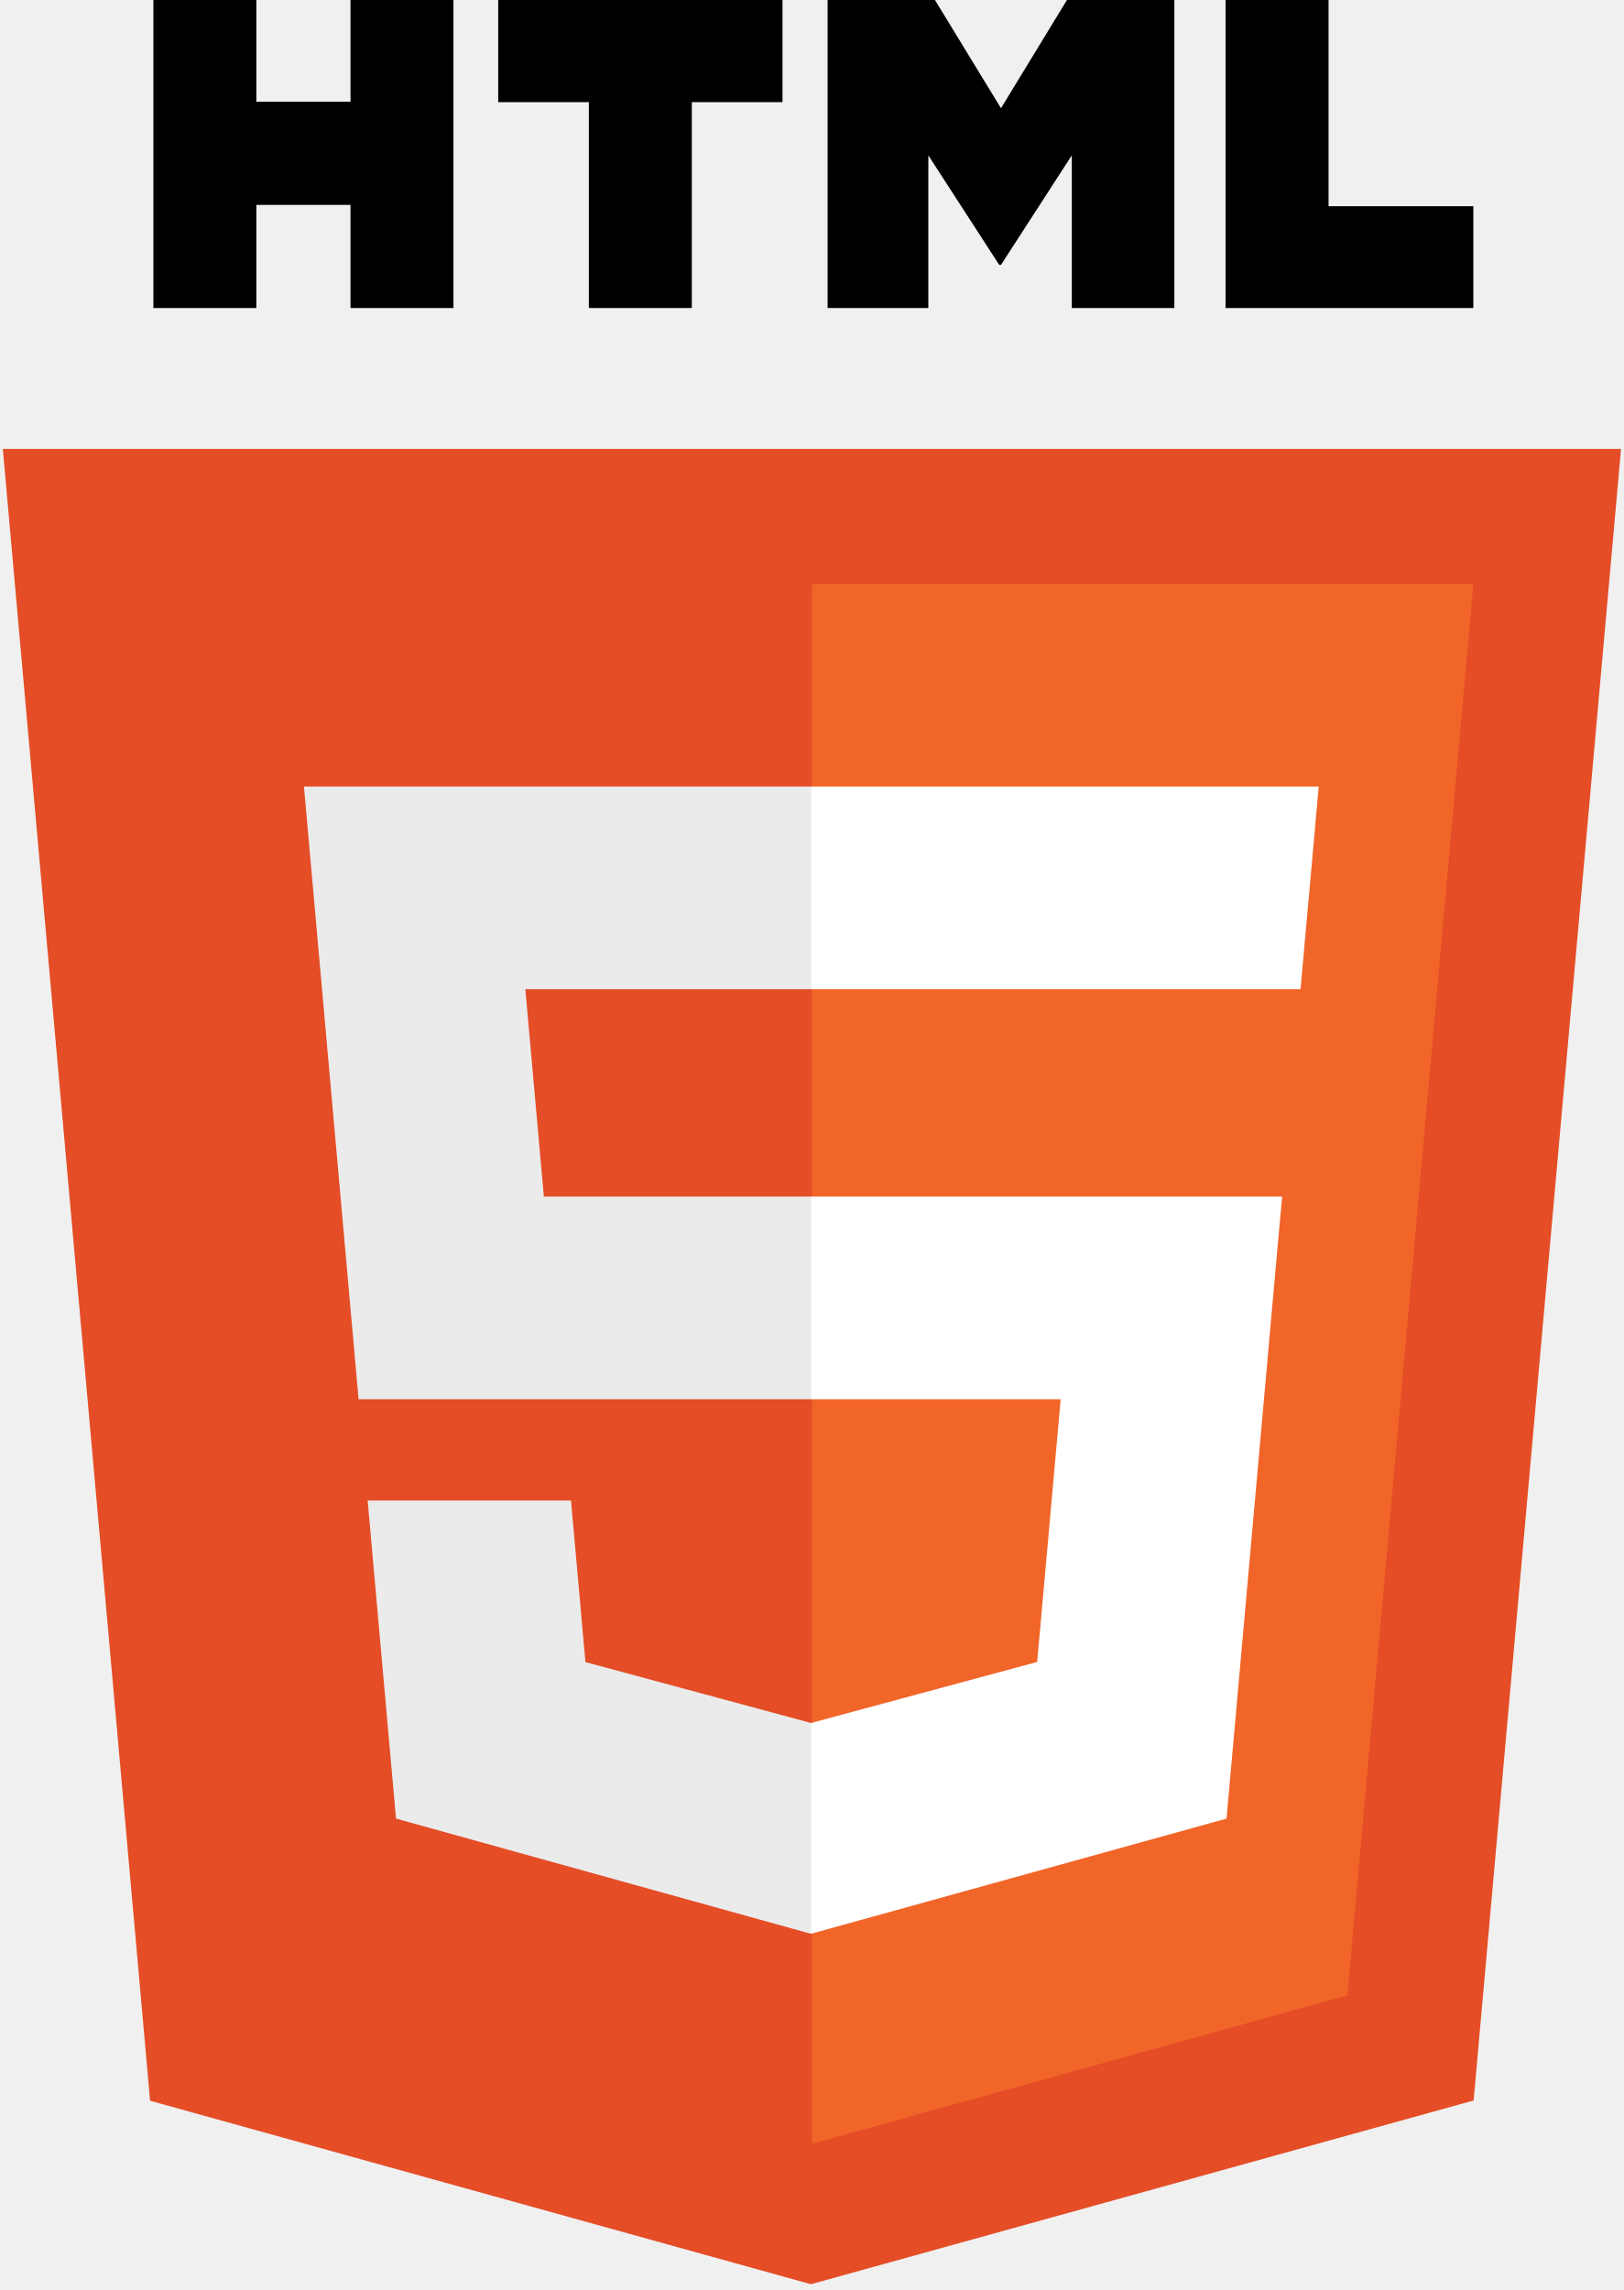
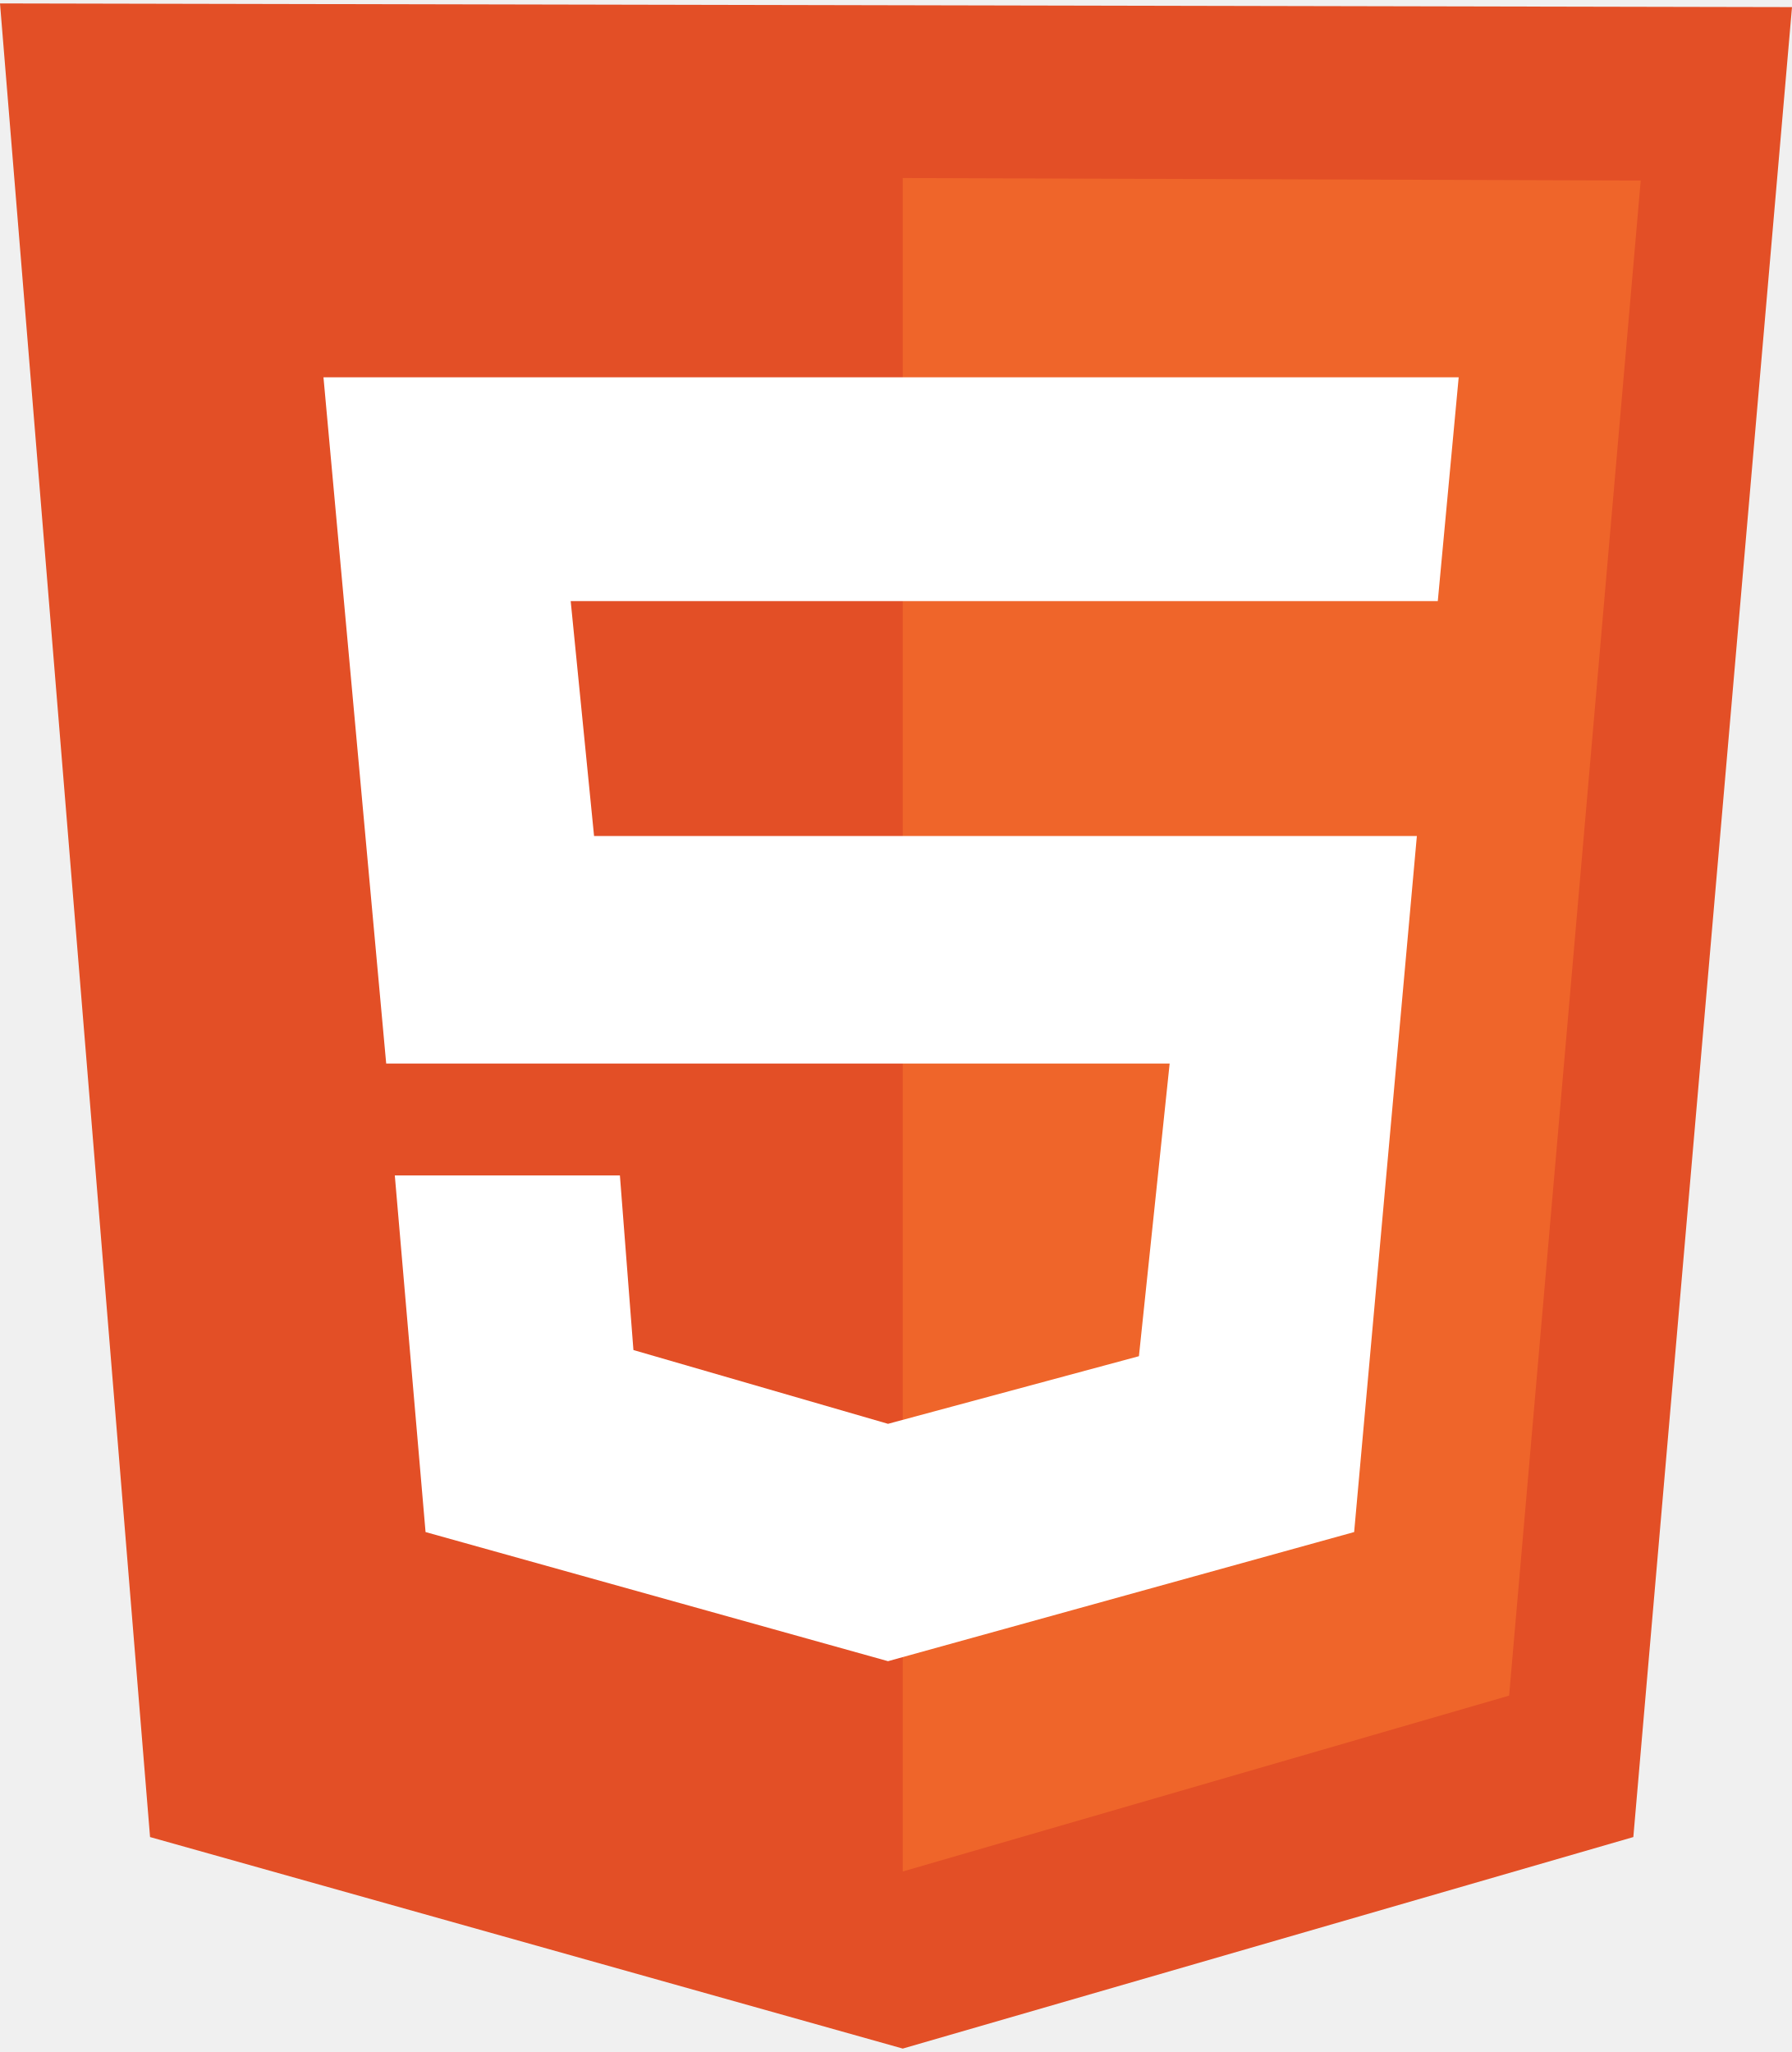
- <svg xmlns="http://www.w3.org/2000/svg" width="256px" height="361px" viewBox="0 0 256 361" version="1.1" preserveAspectRatio="xMidYMid">
-   <g>
-     <path d="M255.555,70.766 L232.314,331.125 L127.844,360.088 L23.662,331.166 L0.445,70.766 L255.555,70.766 L255.555,70.766 Z" fill="#E44D26" />
-     <path d="M128,337.95 L212.417,314.547 L232.278,92.057 L128,92.057 L128,337.95 L128,337.95 Z" fill="#F16529" />
-     <path d="M82.82,155.932 L128,155.932 L128,123.995 L47.917,123.995 L48.681,132.563 L56.531,220.573 L128,220.573 L128,188.636 L85.739,188.636 L82.82,155.932 L82.82,155.932 Z" fill="#EBEBEB" />
-     <path d="M90.018,236.542 L57.958,236.542 L62.432,286.688 L127.853,304.849 L128,304.808 L128,271.58 L127.86,271.617 L92.292,262.013 L90.018,236.542 L90.018,236.542 Z" fill="#EBEBEB" />
-     <path d="M24.181,0 L40.411,0 L40.411,16.035 L55.257,16.035 L55.257,0 L71.488,0 L71.488,48.558 L55.258,48.558 L55.258,32.298 L40.411,32.298 L40.411,48.558 L24.181,48.558 L24.181,0 L24.181,0 L24.181,0 Z" fill="#000000" />
-     <path d="M92.831,16.103 L78.543,16.103 L78.543,0 L123.357,0 L123.357,16.103 L109.062,16.103 L109.062,48.558 L92.832,48.558 L92.832,16.103 L92.831,16.103 L92.831,16.103 Z" fill="#000000" />
-     <path d="M130.469,0 L147.393,0 L157.803,17.062 L168.203,0 L185.132,0 L185.132,48.558 L168.969,48.558 L168.969,24.49 L157.803,41.755 L157.524,41.755 L146.35,24.49 L146.35,48.558 L130.469,48.558 L130.469,0 L130.469,0 Z" fill="#000000" />
-     <path d="M193.21,0 L209.445,0 L209.445,32.508 L232.269,32.508 L232.269,48.558 L193.21,48.558 L193.21,0 L193.21,0 Z" fill="#000000" />
-     <path d="M127.89,220.573 L167.217,220.573 L163.509,261.993 L127.89,271.607 L127.89,304.833 L193.362,286.688 L193.843,281.292 L201.348,197.212 L202.127,188.636 L127.89,188.636 L127.89,220.573 L127.89,220.573 Z" fill="#FFFFFF" />
-     <path d="M127.89,155.854 L127.89,155.932 L205.033,155.932 L205.673,148.754 L207.129,132.563 L207.892,123.995 L127.89,123.995 L127.89,155.854 L127.89,155.854 Z" fill="#FFFFFF" />
-   </g>
+ <svg xmlns="http://www.w3.org/2000/svg" fill="none" height="2500" width="2183" viewBox="0 0 124 141.532">
+   <path d="M10.383 126.894L0 0l124 .255-10.979 126.639-50.553 14.638z" fill="#e34f26" />
+   <path d="M62.468 129.277V12.085l51.064.17-9.106 104.851z" fill="#ef652a" />
+   <path d="M99.49 41.362l1.446-15.49H22.383l4.34 47.49h54.213L78.81 93.617l-17.362 4.68-17.617-5.106-.936-12.085H27.319l2.128 24.681 32 8.936 32.255-8.936 4.34-48.17H41.107L39.49 41.362z" fill="#fff" />
</svg>
